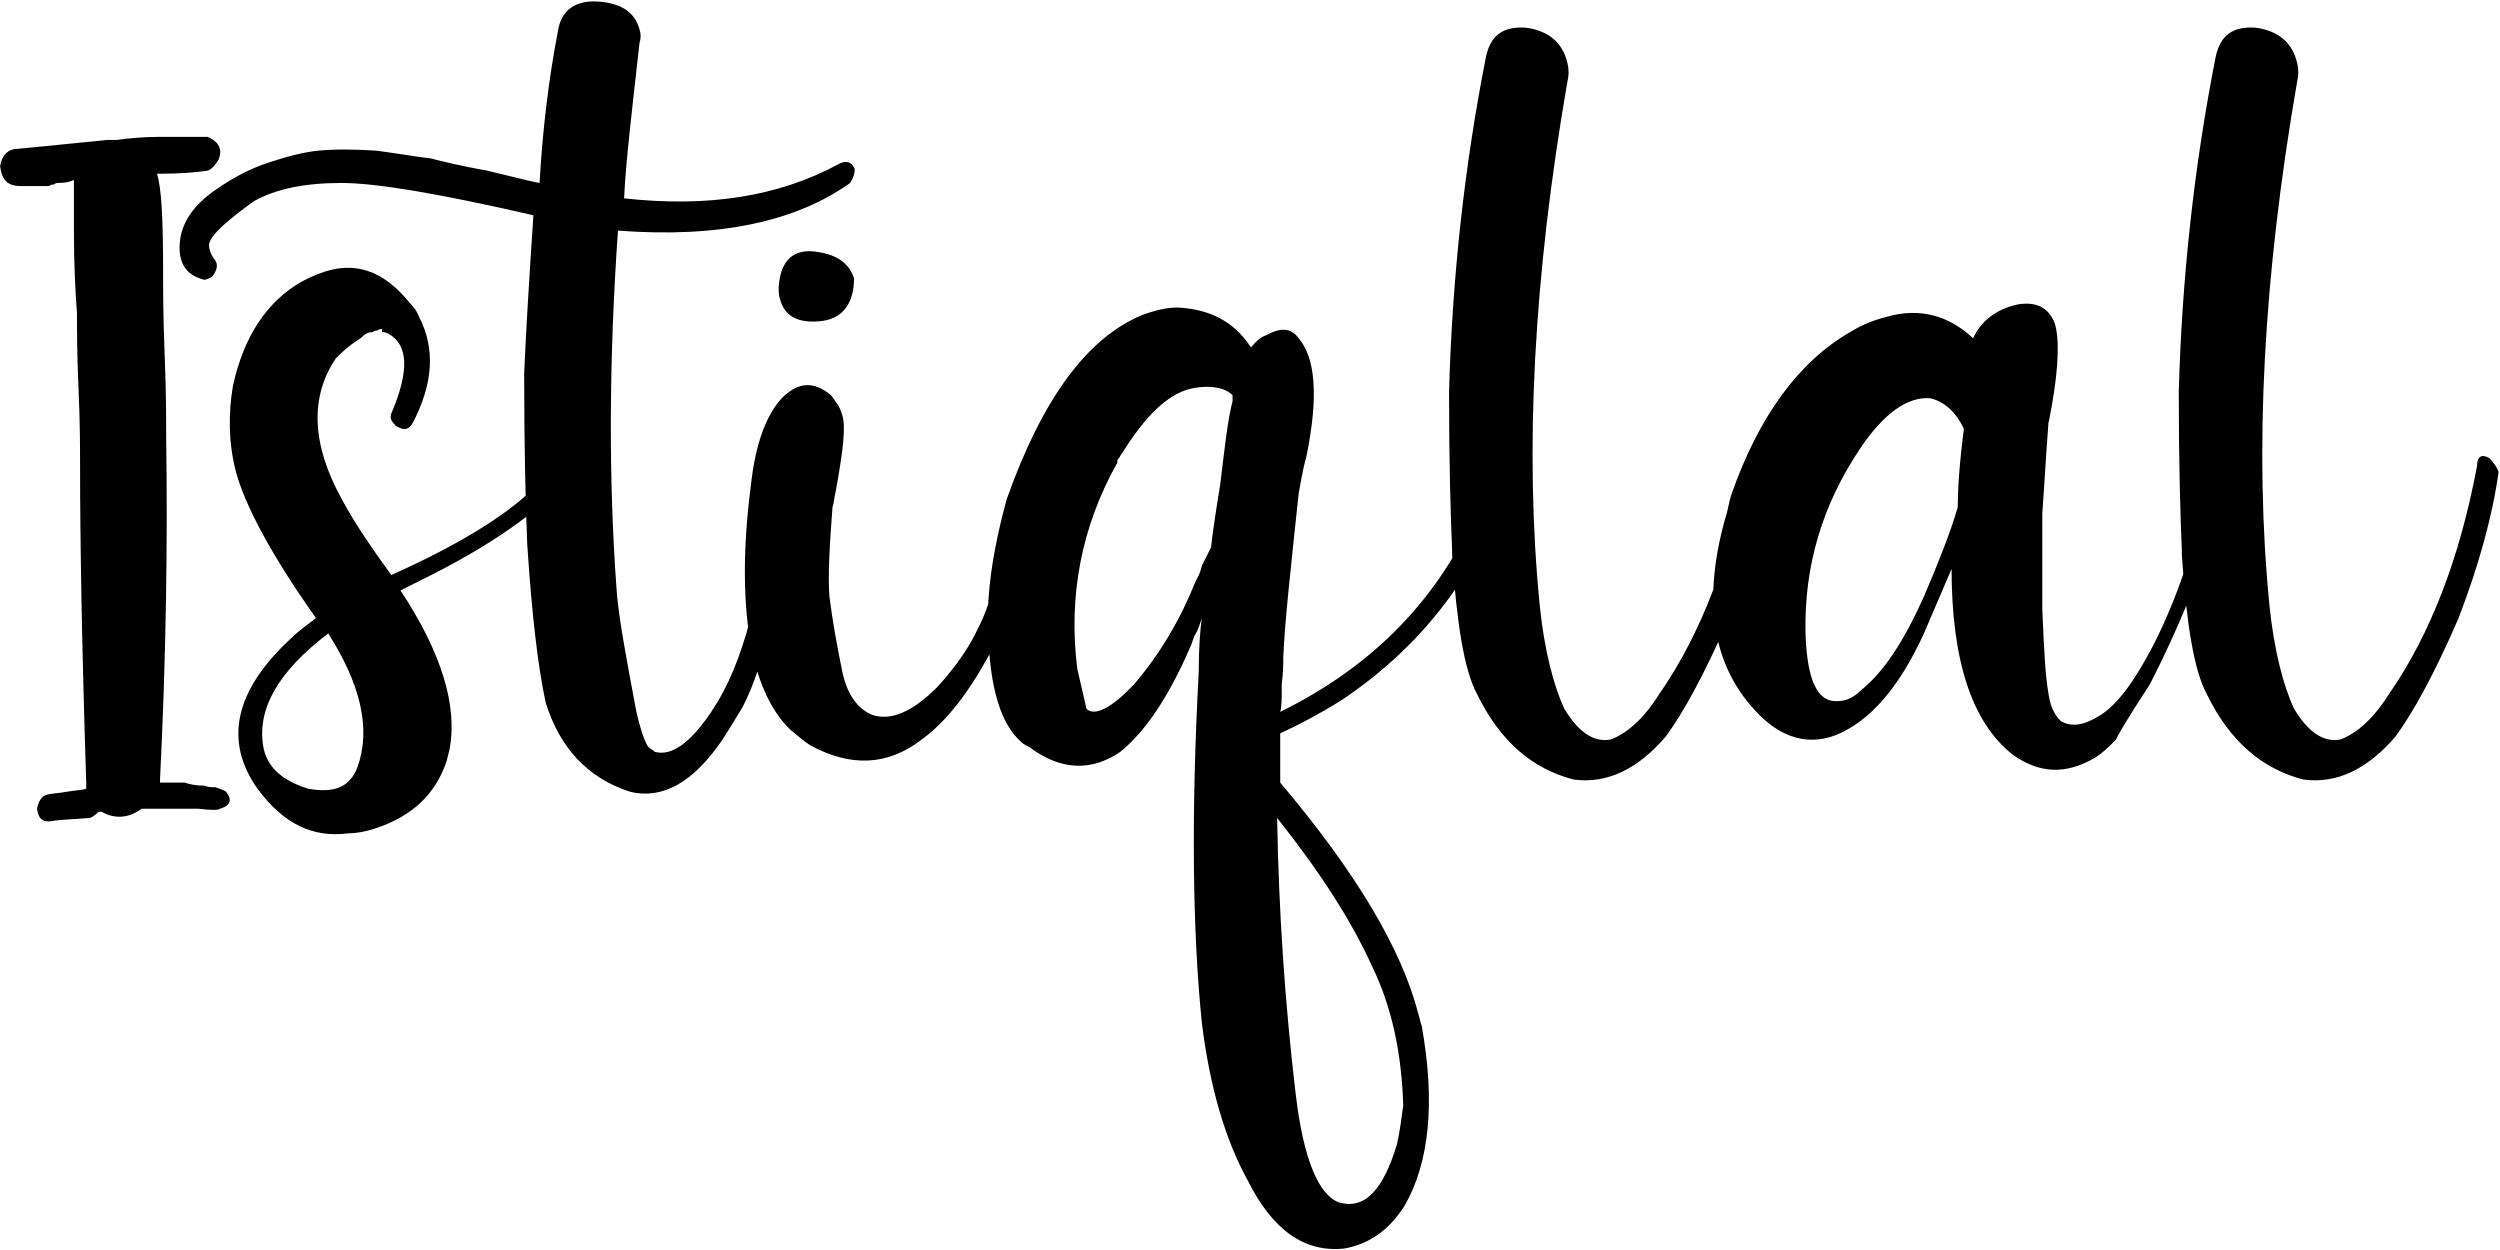
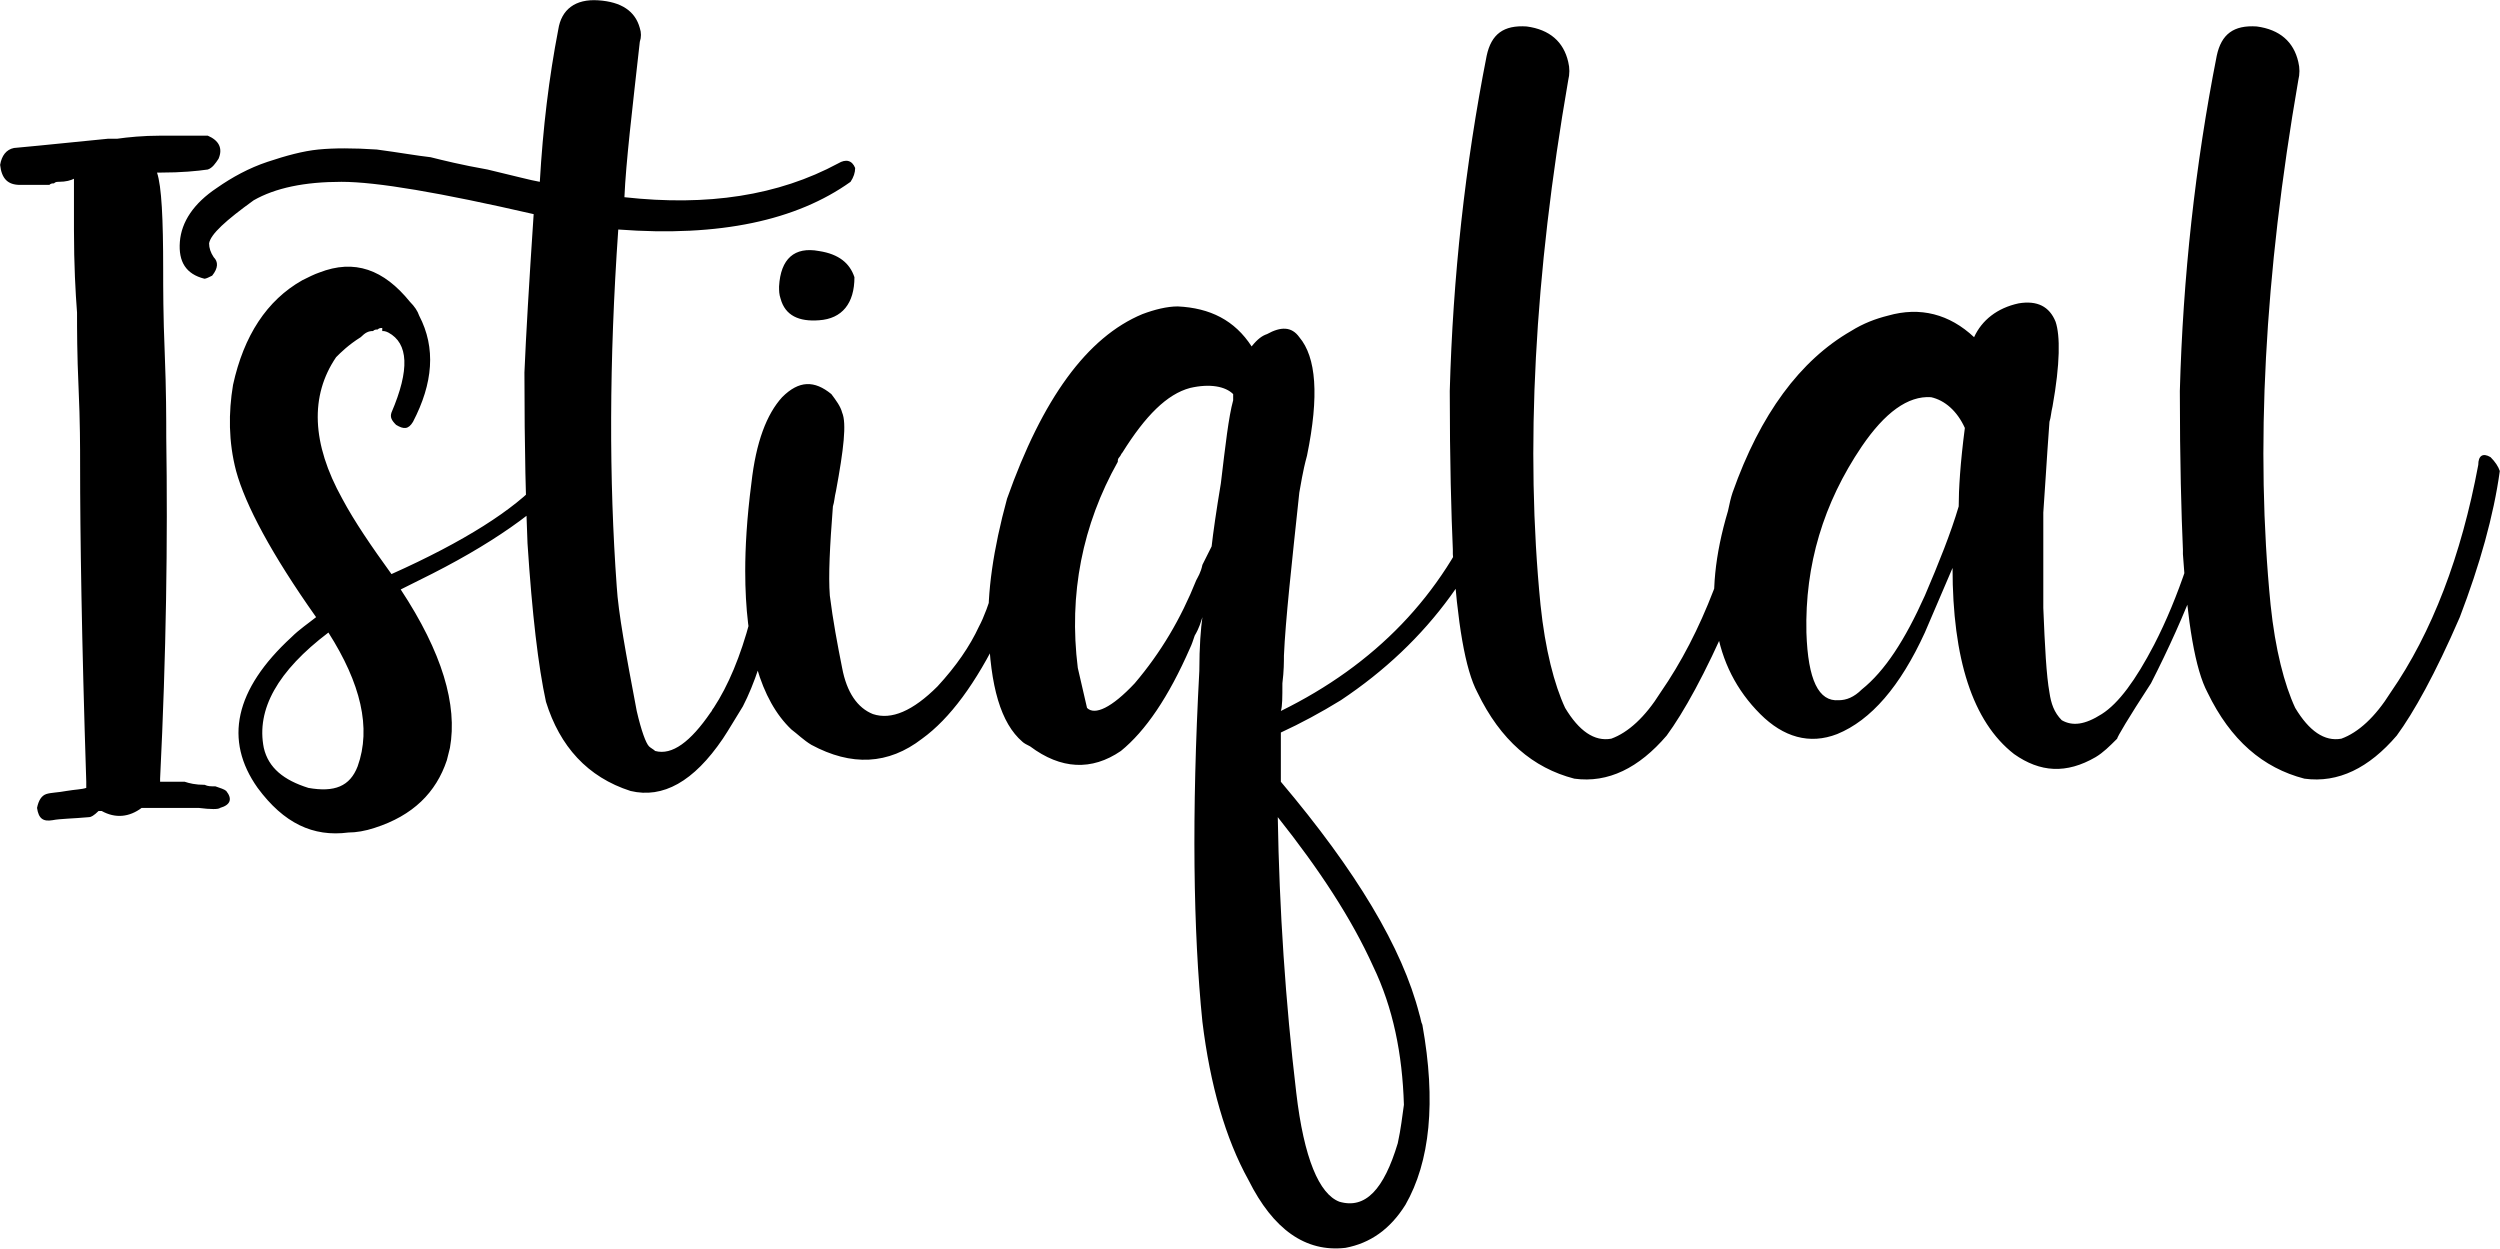
- <svg xmlns="http://www.w3.org/2000/svg" width="1626" height="813" viewBox="0 0 1626 813" fill="none">
-   <path d="M76.078 91H70.078C30.078 95 10.078 97 9.078 97C4.078 98 1.078 102 0.078 108C1.078 117 5.078 121 13.078 121H32.078C33.078 120 34.078 120 35.078 120C36.078 119 37.078 119 38.078 119C43.078 119 46.078 118 48.078 117V150C48.078 173 49.078 191 50.078 204C50.078 215 50.078 231 51.078 253C52.078 275 52.078 292 52.078 303C52.078 348 53.078 416 56.078 509V513C53.078 514 49.078 514 43.078 515C38.078 516 33.078 516 30.078 517C27.078 518 25.078 521 24.078 526C25.078 533 28.078 535 34.078 534C39.078 533 47.078 533 58.078 532C59.078 532 61.078 531 64.078 528H66.078C75.078 533 84.078 532 92.078 526H129.078C137.078 527 142.078 527 143.078 526C150.078 524 151.078 520 147.078 515C146.078 514 143.078 513 140.078 512C137.078 512 135.078 512 133.078 511C127.078 511 123.078 510 120.078 509H104.078V507C108.078 426 109.078 352 108.078 285C108.078 273 108.078 255 107.078 230C106.078 206 106.078 188 106.078 176C106.078 143 105.078 122 102.078 113H104.078C118.078 113 128.078 112 135.078 111C138.078 110 140.078 107 142.078 104C145.078 97 142.078 92 135.078 89H104.078C93.078 89 83.078 90 76.078 91ZM359.492 303L351.492 313C334.492 332 301.492 353 254.492 374C241.492 356 230.492 340 222.492 325C202.492 289 201.492 258 218.492 233C221.492 230 226.492 225 234.492 220C237.492 217 239.492 216 242.492 216C243.492 215 244.492 215 245.492 215C246.492 214 247.492 214 248.492 214V216C249.492 216 250.492 216 252.492 217C265.492 224 266.492 241 254.492 269C253.492 272 254.492 274 257.492 277C262.492 280 265.492 280 268.492 275C281.492 250 283.492 227 272.492 206C271.492 203 269.492 200 266.492 197C249.492 176 230.492 169 207.492 178C204.492 179 200.492 181 196.492 183C173.492 196 158.492 219 151.492 251C148.492 269 148.492 288 153.492 307C159.492 329 176.492 361 205.492 402C200.492 406 194.492 410 189.492 415C152.492 449 145.492 482 167.492 513C184.492 536 203.492 545 226.492 542C231.492 542 237.492 541 243.492 539C268.492 531 283.492 516 290.492 495L292.492 487C297.492 459 287.492 425 260.492 384L272.492 378C319.492 355 351.492 332 369.492 311C372.492 308 372.492 304 369.492 301C365.492 298 362.492 298 359.492 303ZM232.492 499C227.492 512 217.492 516 200.492 513C184.492 508 174.492 500 171.492 487C166.492 462 180.492 437 213.492 412C234.492 445 241.492 474 232.492 499ZM552.922 119C554.922 116 555.922 113 555.922 110C553.922 105 549.922 104 544.922 107C505.922 128 459.922 135 405.922 129C406.922 106 410.922 73 415.922 28C416.922 25 416.922 22 415.922 19C412.922 8 403.922 2 388.922 1C373.922 -2.0504e-05 364.922 7 362.922 20C356.922 51 352.922 84 350.922 119C344.922 118 333.922 115 316.922 111C299.922 108 287.922 105 279.922 103C270.922 102 259.922 100 244.922 98C229.922 97 216.922 97 206.922 98C196.922 99 185.922 102 173.922 106C161.922 110 150.922 116 140.922 123C125.922 133 117.922 145 116.922 158C115.922 171 120.922 179 132.922 182C133.922 182 135.922 181 137.922 180C141.922 175 141.922 171 138.922 168C136.922 165 135.922 162 135.922 159C136.922 153 146.922 144 164.922 131C178.922 123 197.922 119 221.922 119C244.922 119 285.922 126 346.922 140C343.922 185 341.922 219 340.922 243C340.922 293 341.922 330 342.922 354C345.922 400 349.922 434 354.922 457C363.922 486 381.922 506 409.922 515C430.922 520 450.922 509 469.922 481C473.922 475 477.922 468 482.922 460C497.922 431 507.922 384 514.922 319C514.922 317 513.922 315 511.922 313C506.922 311 502.922 313 500.922 319C495.922 385 482.922 432 463.922 461C462.922 462 462.922 463 461.922 464C448.922 483 436.922 492 425.922 489C424.922 488 422.922 487 421.922 486C419.922 484 416.922 476 413.922 463C406.922 426 401.922 399 400.922 382C395.922 313 395.922 236 401.922 150C467.922 155 517.922 144 552.922 119ZM555.453 181C552.453 172 545.453 166 532.453 164C516.453 161 507.453 169 506.453 187C506.453 190 506.453 192 507.453 195C510.453 206 519.453 210 532.453 209C547.453 208 555.453 198 555.453 181ZM664.453 311C663.453 316 661.453 323 659.453 330C650.453 371 642.453 397 636.453 408C630.453 421 621.453 434 609.453 447C593.453 463 579.453 469 567.453 465C557.453 461 550.453 451 547.453 435C544.453 420 541.453 404 539.453 388C538.453 375 539.453 356 541.453 330C542.453 327 542.453 324 543.453 320C548.453 293 550.453 276 547.453 269C546.453 265 543.453 261 540.453 257C529.453 248 519.453 248 508.453 259C498.453 270 491.453 288 488.453 315C485.453 338 484.453 357 484.453 372C484.453 421 494.453 456 514.453 475C518.453 478 522.453 482 527.453 485C553.453 499 577.453 498 599.453 481C617.453 468 634.453 445 650.453 412C664.453 377 672.453 344 674.453 313C674.453 310 673.453 308 672.453 307C668.453 305 665.453 306 664.453 311ZM985.656 299C985.656 296 984.656 294 982.656 291C977.656 288 974.656 290 973.656 295C970.656 305 967.656 316 962.656 327C937.656 388 893.656 433 832.656 463C833.656 460 833.656 454 833.656 445C834.656 437 834.656 431 834.656 427C835.656 404 839.656 368 844.656 321C845.656 316 846.656 308 849.656 297C857.656 258 855.656 233 844.656 220C839.656 213 832.656 213 823.656 218C820.656 219 817.656 221 813.656 226C802.656 209 786.656 201 765.656 200C758.656 200 750.656 202 742.656 205C706.656 220 677.656 260 654.656 325C645.656 358 641.656 386 642.656 410C643.656 447 650.656 471 664.656 483C665.656 484 667.656 485 669.656 486C689.656 501 709.656 502 728.656 489C744.656 476 759.656 454 773.656 422C774.656 420 775.656 417 776.656 414C779.656 409 780.656 405 781.656 402C780.656 409 779.656 421 779.656 437C774.656 530 775.656 606 781.656 665C786.656 706 796.656 741 811.656 768C827.656 800 848.656 815 874.656 812C890.656 809 903.656 800 913.656 784C929.656 756 933.656 717 924.656 667C923.656 665 923.656 663 922.656 660C911.656 617 881.656 567 832.656 509V477C845.656 471 858.656 464 871.656 456C928.656 418 966.656 366 985.656 299ZM777.656 378C767.656 403 754.656 425 737.656 445C722.656 461 711.656 466 706.656 461L700.656 435C694.656 387 703.656 342 726.656 301C726.656 300 726.656 299 727.656 298C728.656 297 728.656 296 729.656 295C744.656 271 758.656 257 773.656 253C786.656 250 796.656 252 801.656 257V261C798.656 272 796.656 290 793.656 315C790.656 333 788.656 347 787.656 356C786.656 358 784.656 362 781.656 368C780.656 373 778.656 376 777.656 378ZM912.656 719C911.656 726 910.656 735 908.656 744C899.656 774 887.656 787 870.656 782C857.656 777 847.656 754 842.656 711C835.656 652 831.656 592 830.656 532C857.656 566 878.656 598 892.656 629C905.656 656 911.656 686 912.656 719ZM1136.46 303C1125.46 362 1106.46 412 1079.46 451C1069.46 467 1058.46 477 1047.46 481C1036.46 483 1026.46 476 1017.46 461C1010.46 446 1004.46 423 1001.46 394C991.461 293 997.461 180 1019.46 53C1020.46 49 1020.46 45 1019.46 41C1016.46 28 1007.46 20 992.461 18C977.461 17 969.461 23 966.461 37C952.461 108 944.461 181 942.461 255C942.461 301 943.461 335 944.461 358V361C947.461 406 952.461 436 960.461 451C975.461 482 996.461 500 1023.46 507C1045.46 510 1065.46 500 1083.46 479C1094.46 464 1108.46 439 1124.46 402C1137.46 368 1146.46 336 1150.46 307C1149.46 304 1147.46 301 1144.46 298C1139.46 295 1136.46 297 1136.46 303ZM1437.31 311C1428.31 352 1416.31 389 1400.31 420C1388.31 443 1377.31 458 1366.31 465C1355.31 472 1347.31 473 1340.31 469C1335.31 464 1333.31 458 1332.31 451C1330.31 440 1329.31 421 1328.31 396V334C1329.31 321 1330.31 302 1332.31 275C1333.31 272 1333.31 269 1334.31 265C1339.31 237 1339.31 219 1336.31 210C1332.31 200 1324.31 196 1312.31 198C1298.31 201 1288.31 209 1283.31 220C1267.31 205 1248.31 200 1227.31 206C1219.31 208 1211.31 211 1203.31 216C1170.31 235 1144.31 270 1126.31 321C1125.31 324 1124.31 328 1123.31 333C1106.31 390 1113.31 434 1144.31 465C1159.31 480 1176.31 485 1194.31 478C1216.31 469 1235.31 447 1251.31 412L1269.31 370C1269.31 429 1282.31 470 1309.31 491C1326.31 503 1343.31 504 1362.31 493C1367.31 490 1371.31 486 1376.31 481C1376.31 480 1383.31 468 1398.31 445C1421.31 400 1438.31 356 1447.31 315C1449.31 311 1448.31 308 1445.31 306C1441.31 305 1438.31 306 1437.31 311ZM1251.31 388C1238.31 417 1225.31 437 1210.31 449C1205.31 454 1200.31 456 1195.31 456C1182.31 457 1175.31 443 1174.31 412C1173.31 368 1185.31 328 1210.31 291C1225.31 269 1240.31 258 1255.31 259C1264.31 261 1272.31 268 1277.31 279C1274.31 302 1273.31 319 1273.31 330C1268.31 347 1260.31 367 1251.31 388ZM1611.07 303C1600.07 362 1581.07 412 1554.07 451C1544.07 467 1533.07 477 1522.07 481C1511.07 483 1501.07 476 1492.07 461C1485.07 446 1479.07 423 1476.07 394C1466.07 293 1472.07 180 1494.07 53C1495.07 49 1495.07 45 1494.07 41C1491.07 28 1482.07 20 1467.07 18C1452.07 17 1444.07 23 1441.07 37C1427.07 108 1419.07 181 1417.07 255C1417.07 301 1418.07 335 1419.07 358V361C1422.07 406 1427.07 436 1435.07 451C1450.07 482 1471.07 500 1498.07 507C1520.07 510 1540.07 500 1558.07 479C1569.07 464 1583.07 439 1599.07 402C1612.07 368 1621.07 336 1625.07 307C1624.07 304 1622.07 301 1619.07 298C1614.07 295 1611.07 297 1611.07 303Z" fill="black" />
+ <svg xmlns="http://www.w3.org/2000/svg" width="8126" height="4058" viewBox="0 0 8126 4058" fill="none">
+   <path d="M380.391 451H350.391C150.391 471 50.391 481 45.391 481C20.391 486 5.391 506 0.391 536C5.391 581 25.391 601 65.391 601H160.391C165.391 596 170.391 596 175.391 596C180.391 591 185.391 591 190.391 591C215.391 591 230.391 586 240.391 581V746C240.391 861 245.391 951 250.391 1016C250.391 1071 250.391 1151 255.391 1261C260.391 1371 260.391 1456 260.391 1511C260.391 1736 265.391 2076 280.391 2541V2561C265.391 2566 245.391 2566 215.391 2571C190.391 2576 165.391 2576 150.391 2581C135.391 2586 125.391 2601 120.391 2626C125.391 2661 140.391 2671 170.391 2666C195.391 2661 235.391 2661 290.391 2656C295.391 2656 305.391 2651 320.391 2636H330.391C375.391 2661 420.391 2656 460.391 2626H645.391C685.391 2631 710.391 2631 715.391 2626C750.391 2616 755.391 2596 735.391 2571C730.391 2566 715.391 2561 700.391 2556C685.391 2556 675.391 2556 665.391 2551C635.391 2551 615.391 2546 600.391 2541H520.391V2531C540.391 2126 545.391 1756 540.391 1421C540.391 1361 540.391 1271 535.391 1146C530.391 1026 530.391 936 530.391 876C530.391 711 525.391 606 510.391 561H520.391C590.391 561 640.391 556 675.391 551C690.391 546 700.391 531 710.391 516C725.391 481 710.391 456 675.391 441H520.391C465.391 441 415.391 446 380.391 451ZM1797.46 1511L1757.46 1561C1672.46 1656 1507.46 1761 1272.46 1866C1207.46 1776 1152.46 1696 1112.46 1621C1012.46 1441 1007.46 1286 1092.46 1161C1107.46 1146 1132.46 1121 1172.46 1096C1187.46 1081 1197.46 1076 1212.46 1076C1217.46 1071 1222.46 1071 1227.46 1071C1232.46 1066 1237.46 1066 1242.46 1066V1076C1247.46 1076 1252.46 1076 1262.46 1081C1327.46 1116 1332.46 1201 1272.46 1341C1267.46 1356 1272.46 1366 1287.46 1381C1312.46 1396 1327.46 1396 1342.46 1371C1407.46 1246 1417.46 1131 1362.46 1026C1357.46 1011 1347.46 996 1332.46 981C1247.46 876 1152.46 841 1037.46 886C1022.46 891 1002.46 901 982.461 911C867.461 976 792.461 1091 757.461 1251C742.461 1341 742.461 1436 767.461 1531C797.461 1641 882.461 1801 1027.46 2006C1002.46 2026 972.461 2046 947.461 2071C762.461 2241 727.461 2406 837.461 2561C922.461 2676 1017.46 2721 1132.46 2706C1157.46 2706 1187.46 2701 1217.46 2691C1342.46 2651 1417.46 2576 1452.46 2471L1462.46 2431C1487.46 2291 1437.46 2121 1302.46 1916L1362.46 1886C1597.46 1771 1757.46 1656 1847.46 1551C1862.46 1536 1862.46 1516 1847.46 1501C1827.46 1486 1812.46 1486 1797.46 1511ZM1162.46 2491C1137.46 2556 1087.46 2576 1002.46 2561C922.461 2536 872.461 2496 857.461 2431C832.461 2306 902.461 2181 1067.46 2056C1172.46 2221 1207.46 2366 1162.46 2491ZM2764.61 591C2774.61 576 2779.61 561 2779.61 546C2769.61 521 2749.61 516 2724.61 531C2529.61 636 2299.61 671 2029.61 641C2034.61 526 2054.61 361 2079.61 136C2084.61 121 2084.61 106 2079.61 91C2064.61 36 2019.61 6 1944.61 1C1869.61 -4 1824.61 31 1814.61 96C1784.61 251 1764.61 416 1754.61 591C1724.61 586 1669.61 571 1584.61 551C1499.61 536 1439.61 521 1399.61 511C1354.61 506 1299.61 496 1224.61 486C1149.61 481 1084.61 481 1034.61 486C984.609 491 929.609 506 869.609 526C809.609 546 754.609 576 704.609 611C629.609 661 589.609 721 584.609 786C579.609 851 604.609 891 664.609 906C669.609 906 679.609 901 689.609 896C709.609 871 709.609 851 694.609 836C684.609 821 679.609 806 679.609 791C684.609 761 734.609 716 824.609 651C894.609 611 989.609 591 1109.61 591C1224.61 591 1429.61 626 1734.61 696C1719.61 921 1709.61 1091 1704.61 1211C1704.61 1461 1709.61 1646 1714.61 1766C1729.61 1996 1749.61 2166 1774.61 2281C1819.61 2426 1909.61 2526 2049.61 2571C2154.61 2596 2254.61 2541 2349.61 2401C2369.61 2371 2389.61 2336 2414.61 2296C2489.61 2151 2539.61 1916 2574.61 1591C2574.61 1581 2569.61 1571 2559.61 1561C2534.61 1551 2514.61 1561 2504.61 1591C2479.61 1921 2414.61 2156 2319.61 2301C2314.61 2306 2314.61 2311 2309.61 2316C2244.61 2411 2184.61 2456 2129.61 2441C2124.61 2436 2114.61 2431 2109.61 2426C2099.61 2416 2084.61 2376 2069.61 2311C2034.61 2126 2009.61 1991 2004.61 1906C1979.61 1561 1979.61 1176 2009.61 746C2339.61 771 2589.61 716 2764.61 591ZM2777.27 901C2762.27 856 2727.27 826 2662.27 816C2582.27 801 2537.27 841 2532.27 931C2532.27 946 2532.27 956 2537.27 971C2552.27 1026 2597.27 1046 2662.27 1041C2737.27 1036 2777.27 986 2777.27 901ZM3322.27 1551C3317.27 1576 3307.27 1611 3297.27 1646C3252.27 1851 3212.27 1981 3182.27 2036C3152.27 2101 3107.27 2166 3047.27 2231C2967.27 2311 2897.27 2341 2837.27 2321C2787.27 2301 2752.27 2251 2737.27 2171C2722.27 2096 2707.27 2016 2697.27 1936C2692.27 1871 2697.27 1776 2707.27 1646C2712.27 1631 2712.27 1616 2717.27 1596C2742.27 1461 2752.27 1376 2737.27 1341C2732.27 1321 2717.27 1301 2702.27 1281C2647.27 1236 2597.27 1236 2542.27 1291C2492.27 1346 2457.27 1436 2442.27 1571C2427.27 1686 2422.27 1781 2422.27 1856C2422.27 2101 2472.27 2276 2572.27 2371C2592.27 2386 2612.27 2406 2637.27 2421C2767.27 2491 2887.27 2486 2997.27 2401C3087.27 2336 3172.27 2221 3252.27 2056C3322.27 1881 3362.27 1716 3372.27 1561C3372.27 1546 3367.27 1536 3362.27 1531C3342.27 1521 3327.27 1526 3322.27 1551ZM4928.28 1491C4928.28 1476 4923.28 1466 4913.28 1451C4888.28 1436 4873.28 1446 4868.28 1471C4853.28 1521 4838.28 1576 4813.28 1631C4688.28 1936 4468.28 2161 4163.28 2311C4168.28 2296 4168.28 2266 4168.28 2221C4173.28 2181 4173.28 2151 4173.28 2131C4178.28 2016 4198.28 1836 4223.28 1601C4228.28 1576 4233.28 1536 4248.28 1481C4288.28 1286 4278.28 1161 4223.28 1096C4198.28 1061 4163.28 1061 4118.28 1086C4103.28 1091 4088.28 1101 4068.28 1126C4013.28 1041 3933.28 1001 3828.28 996C3793.28 996 3753.28 1006 3713.28 1021C3533.28 1096 3388.28 1296 3273.28 1621C3228.28 1786 3208.28 1926 3213.28 2046C3218.28 2231 3253.28 2351 3323.28 2411C3328.28 2416 3338.28 2421 3348.28 2426C3448.28 2501 3548.28 2506 3643.28 2441C3723.28 2376 3798.28 2266 3868.28 2106C3873.28 2096 3878.28 2081 3883.28 2066C3898.28 2041 3903.28 2021 3908.28 2006C3903.28 2041 3898.28 2101 3898.28 2181C3873.28 2646 3878.28 3026 3908.28 3321C3933.28 3526 3983.28 3701 4058.28 3836C4138.28 3996 4243.28 4071 4373.28 4056C4453.28 4041 4518.28 3996 4568.28 3916C4648.28 3776 4668.28 3581 4623.28 3331C4618.28 3321 4618.28 3311 4613.28 3296C4558.28 3081 4408.28 2831 4163.28 2541V2381C4228.28 2351 4293.28 2316 4358.28 2276C4643.28 2086 4833.28 1826 4928.28 1491ZM3888.28 1886C3838.28 2011 3773.28 2121 3688.28 2221C3613.28 2301 3558.28 2326 3533.28 2301L3503.28 2171C3473.28 1931 3518.28 1706 3633.28 1501C3633.28 1496 3633.28 1491 3638.28 1486C3643.28 1481 3643.28 1476 3648.28 1471C3723.28 1351 3793.28 1281 3868.28 1261C3933.28 1246 3983.28 1256 4008.28 1281V1301C3993.28 1356 3983.28 1446 3968.28 1571C3953.28 1661 3943.28 1731 3938.28 1776C3933.28 1786 3923.28 1806 3908.28 1836C3903.28 1861 3893.28 1876 3888.28 1886ZM4563.28 3591C4558.28 3626 4553.28 3671 4543.28 3716C4498.28 3866 4438.28 3931 4353.28 3906C4288.28 3881 4238.28 3766 4213.28 3551C4178.28 3256 4158.28 2956 4153.28 2656C4288.28 2826 4393.28 2986 4463.28 3141C4528.28 3276 4558.28 3426 4563.28 3591ZM5682.3 1511C5627.3 1806 5532.3 2056 5397.3 2251C5347.3 2331 5292.3 2381 5237.3 2401C5182.3 2411 5132.3 2376 5087.3 2301C5052.3 2226 5022.3 2111 5007.3 1966C4957.3 1461 4987.3 896 5097.3 261C5102.3 241 5102.3 221 5097.3 201C5082.3 136 5037.3 96 4962.3 86C4887.3 81 4847.3 111 4832.3 181C4762.3 536 4722.3 901 4712.3 1271C4712.3 1501 4717.3 1671 4722.3 1786V1801C4737.3 2026 4762.3 2176 4802.3 2251C4877.3 2406 4982.3 2496 5117.3 2531C5227.3 2546 5327.3 2496 5417.3 2391C5472.3 2316 5542.3 2191 5622.3 2006C5687.3 1836 5732.3 1676 5752.3 1531C5747.3 1516 5737.3 1501 5722.3 1486C5697.3 1471 5682.3 1481 5682.3 1511ZM7186.56 1551C7141.56 1756 7081.56 1941 7001.56 2096C6941.56 2211 6886.56 2286 6831.56 2321C6776.56 2356 6736.56 2361 6701.56 2341C6676.56 2316 6666.56 2286 6661.56 2251C6651.56 2196 6646.56 2101 6641.56 1976V1666C6646.56 1601 6651.56 1506 6661.56 1371C6666.56 1356 6666.56 1341 6671.56 1321C6696.56 1181 6696.56 1091 6681.56 1046C6661.56 996 6621.56 976 6561.56 986C6491.56 1001 6441.56 1041 6416.56 1096C6336.56 1021 6241.56 996 6136.56 1026C6096.56 1036 6056.56 1051 6016.56 1076C5851.56 1171 5721.56 1346 5631.56 1601C5626.56 1616 5621.56 1636 5616.56 1661C5531.56 1946 5566.56 2166 5721.56 2321C5796.56 2396 5881.56 2421 5971.56 2386C6081.56 2341 6176.56 2231 6256.56 2056L6346.56 1846C6346.56 2141 6411.56 2346 6546.56 2451C6631.56 2511 6716.56 2516 6811.56 2461C6836.56 2446 6856.56 2426 6881.56 2401C6881.56 2396 6916.56 2336 6991.56 2221C7106.56 1996 7191.56 1776 7236.56 1571C7246.56 1551 7241.56 1536 7226.56 1526C7206.56 1521 7191.56 1526 7186.56 1551ZM6256.56 1936C6191.56 2081 6126.56 2181 6051.56 2241C6026.56 2266 6001.56 2276 5976.56 2276C5911.56 2281 5876.56 2211 5871.56 2056C5866.56 1836 5926.56 1636 6051.56 1451C6126.56 1341 6201.56 1286 6276.56 1291C6321.56 1301 6361.56 1336 6386.56 1391C6371.56 1506 6366.56 1591 6366.56 1646C6341.56 1731 6301.56 1831 6256.56 1936ZM8055.35 1511C8000.35 1806 7905.35 2056 7770.35 2251C7720.35 2331 7665.35 2381 7610.35 2401C7555.35 2411 7505.35 2376 7460.35 2301C7425.35 2226 7395.35 2111 7380.35 1966C7330.35 1461 7360.35 896 7470.35 261C7475.35 241 7475.35 221 7470.35 201C7455.35 136 7410.35 96 7335.35 86C7260.35 81 7220.35 111 7205.35 181C7135.35 536 7095.35 901 7085.35 1271C7085.35 1501 7090.35 1671 7095.35 1786V1801C7110.35 2026 7135.35 2176 7175.35 2251C7250.35 2406 7355.35 2496 7490.35 2531C7600.35 2546 7700.35 2496 7790.35 2391C7845.35 2316 7915.35 2191 7995.35 2006C8060.35 1836 8105.35 1676 8125.35 1531C8120.35 1516 8110.35 1501 8095.35 1486C8070.35 1471 8055.35 1481 8055.35 1511Z" fill="black" />
</svg>
